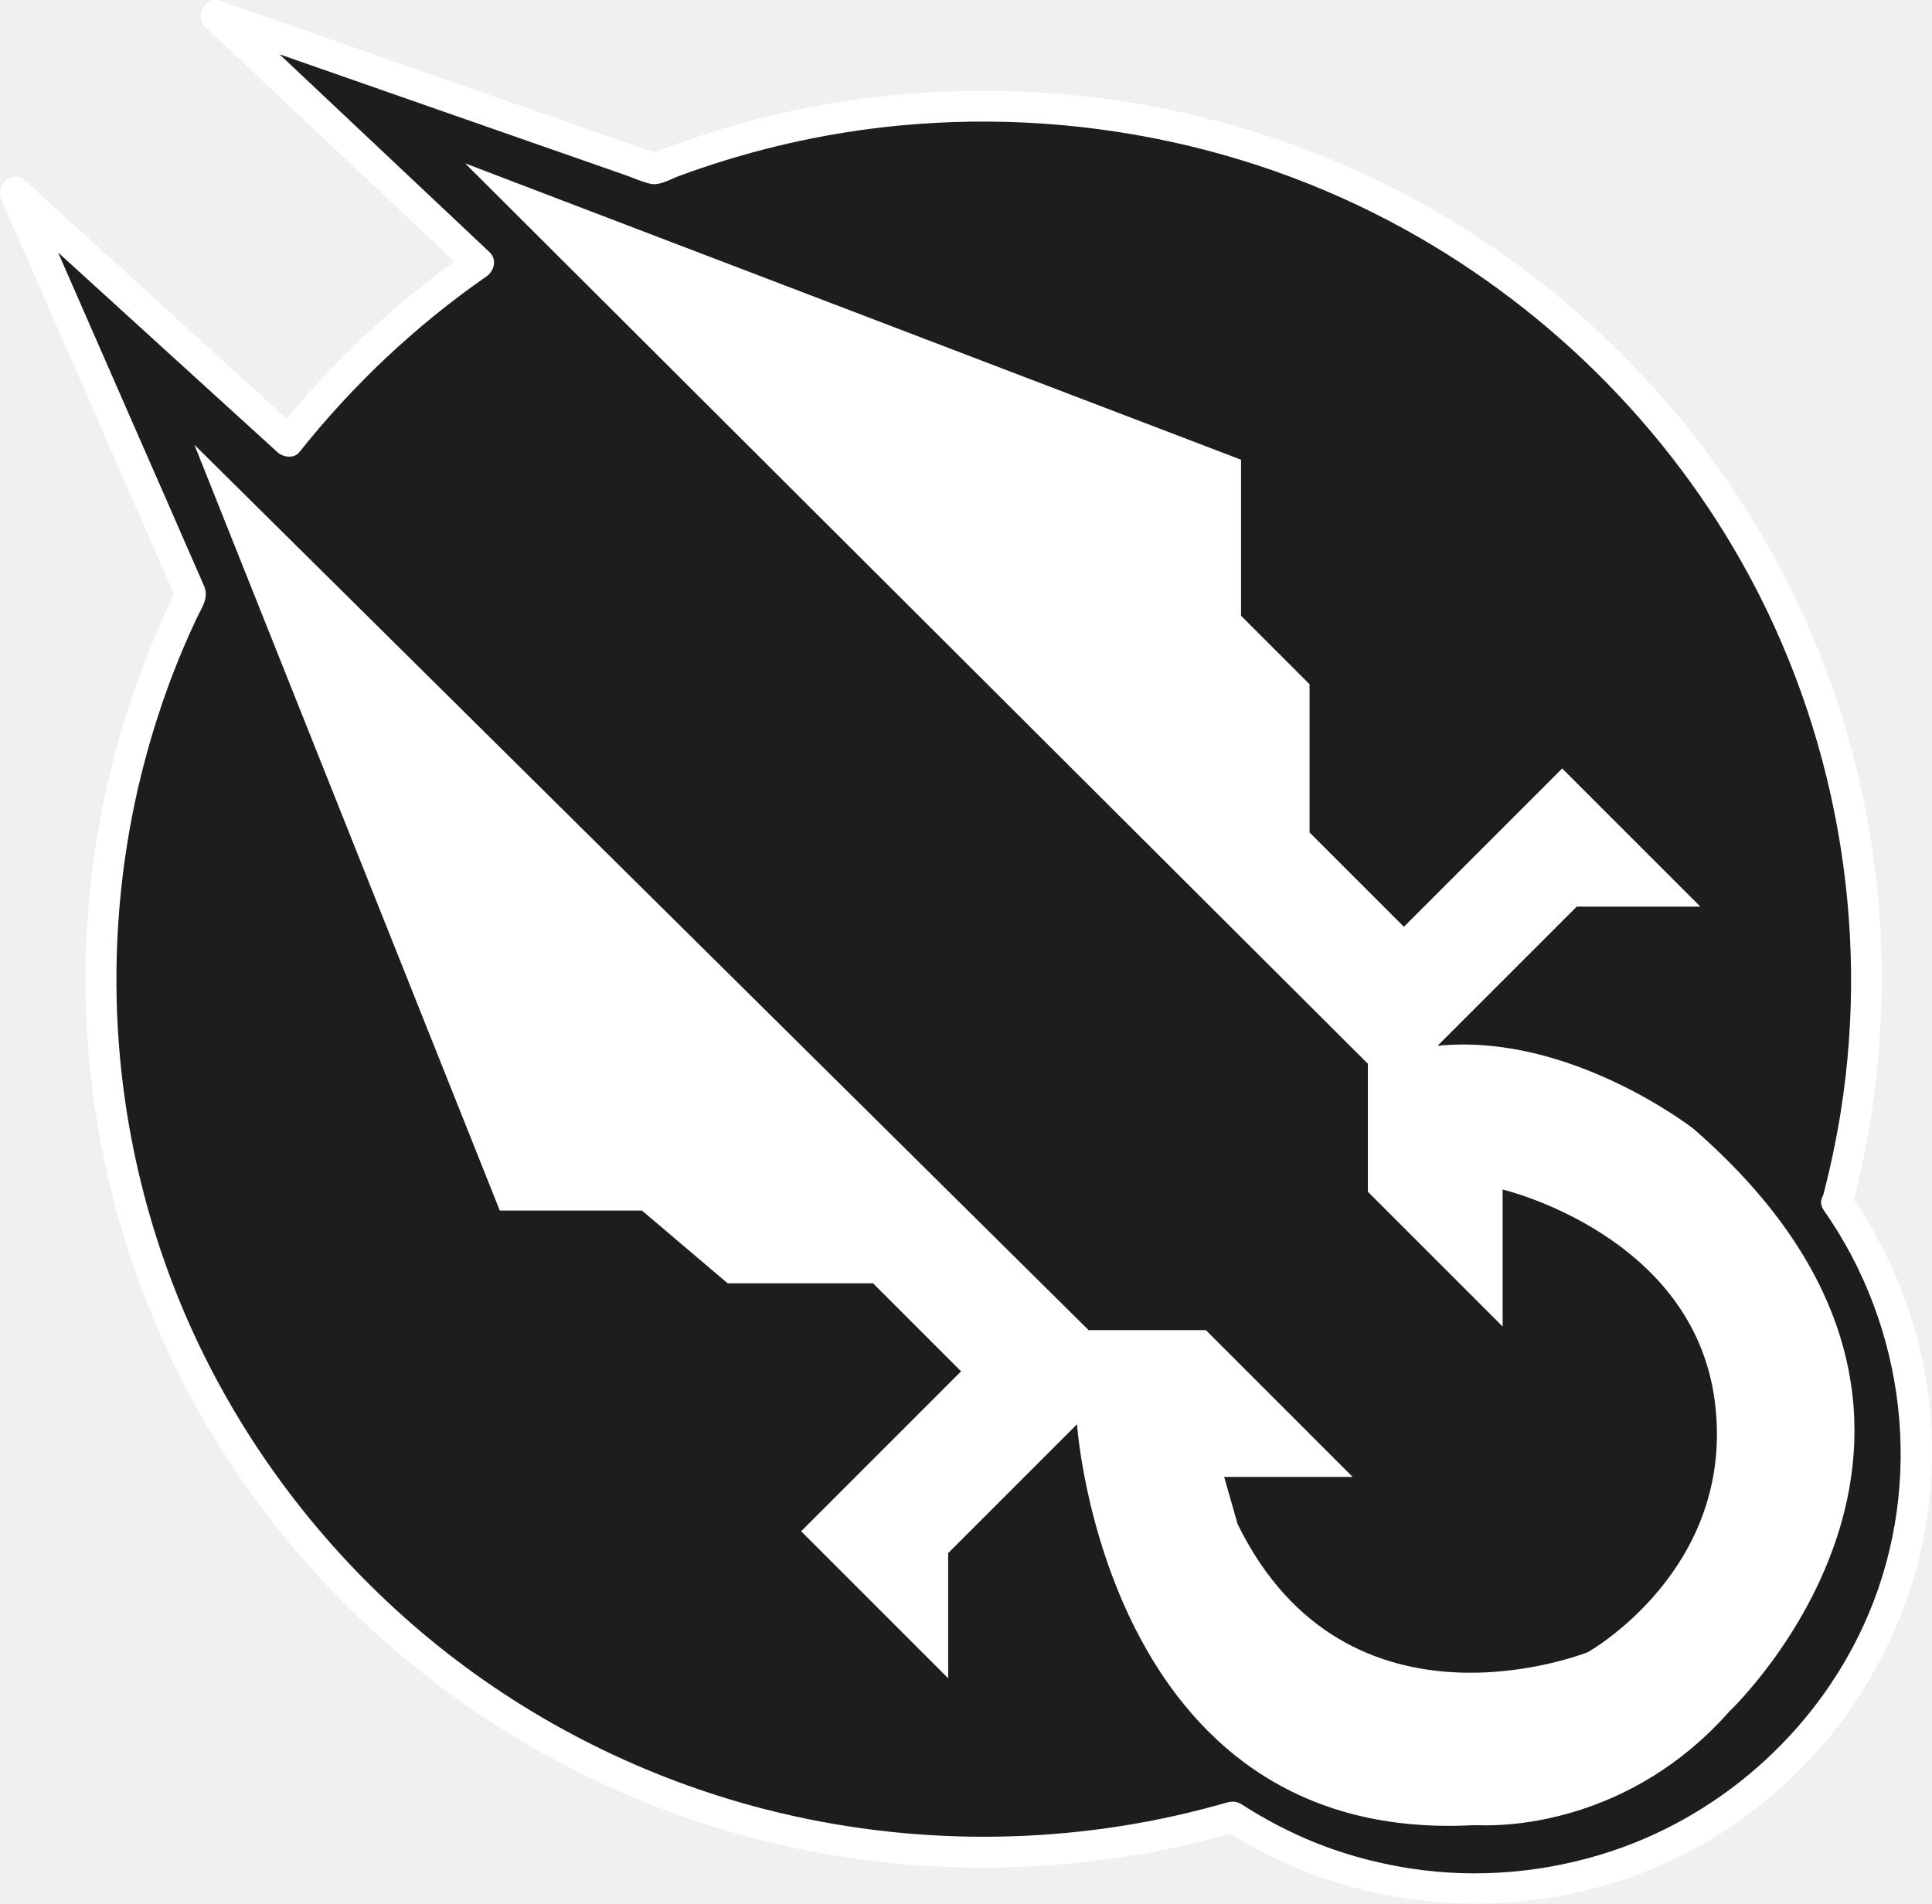
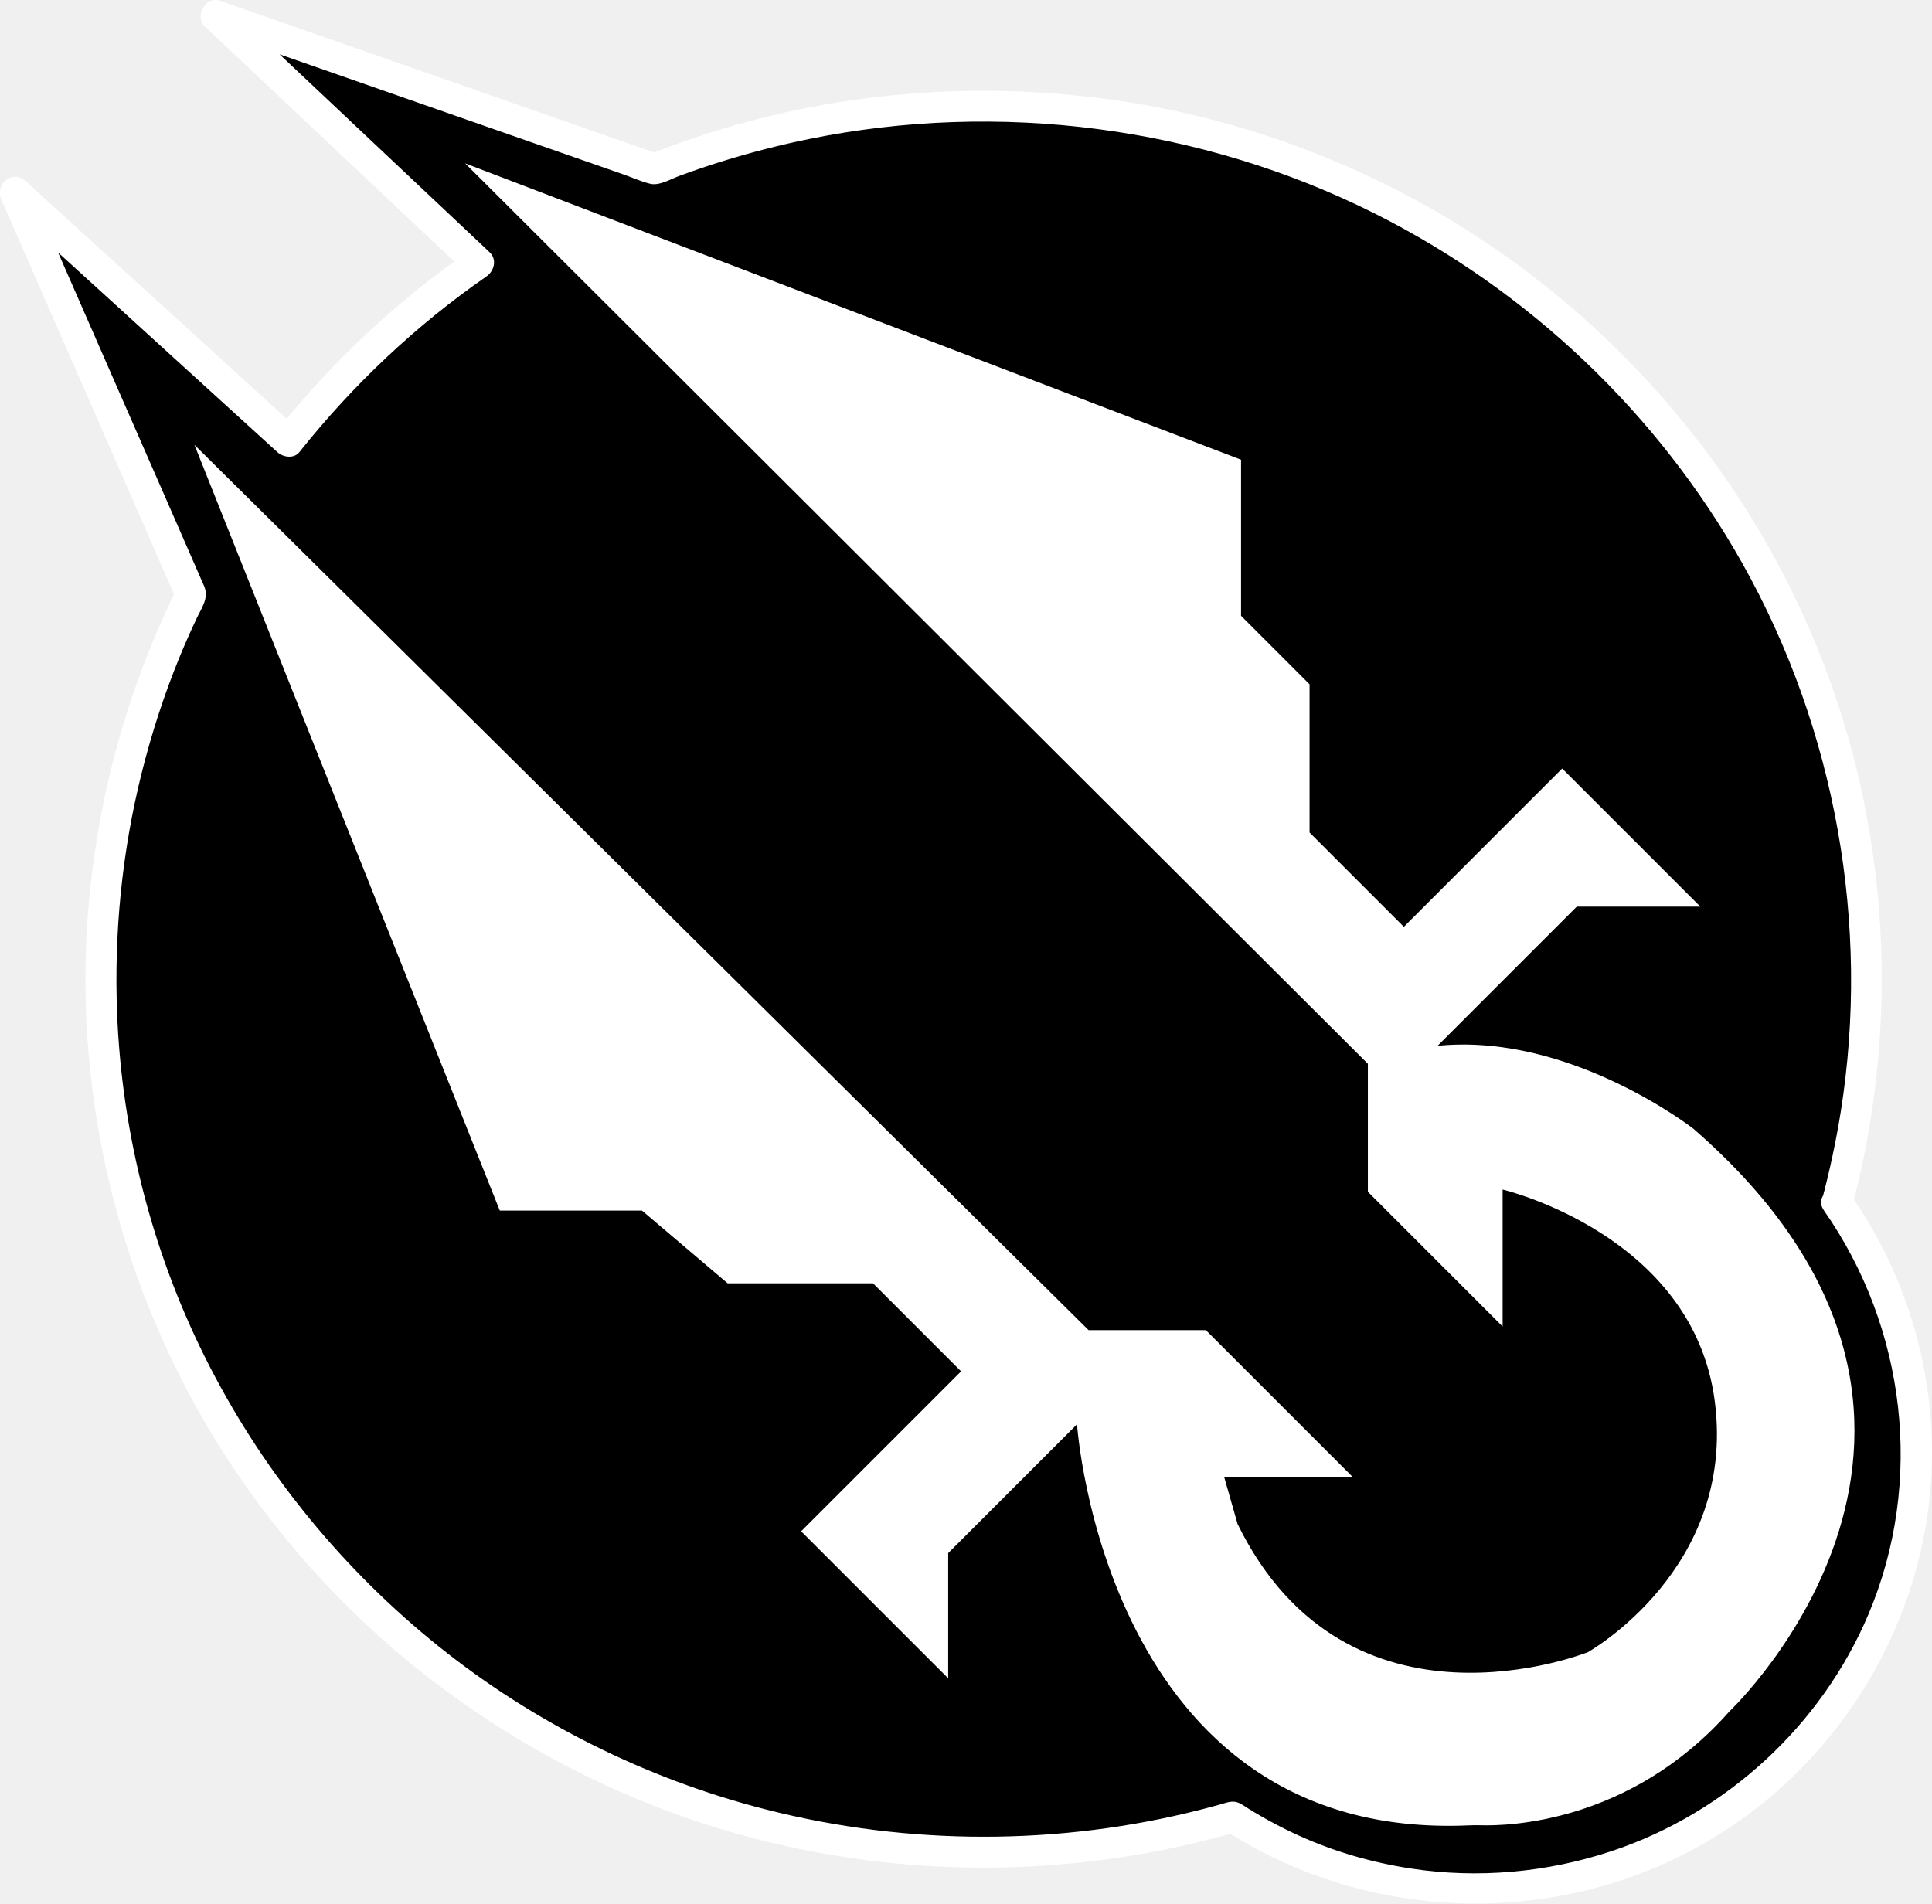
<svg xmlns="http://www.w3.org/2000/svg" id="Ebene_1" data-name="Ebene 1" viewBox="0 0 935.532 921.835" version="1.1" width="935.532" height="921.835">
  <defs id="defs1">
    <style id="style1">
      .cls-1 {
        fill: #fff;
      }

      .cls-1, .cls-2 {
        stroke-width: 0px;
      }

      .cls-2 {
-         fill: #1d1d1b;
+         fill: #000000;
      }
    </style>
  </defs>
  <g id="g2" transform="translate(-0.01310113,0.01046519)">
    <path class="cls-2" d="m 889.65,582.37 c 9.21,-34.53 14.13,-70.79 14.13,-108.18 C 903.78,240.69 712.4,51.4 476.33,51.4 419.98,51.4 366.18,62.19 316.92,81.79 L 104.61,7.62 231.73,127.41 c -34.86,24.1 -65.91,53.2 -92.1,86.26 L 7.22,93.11 92.49,287.92 c -27.93,56.2 -43.62,119.42 -43.62,186.27 0,233.5 191.38,422.79 427.45,422.79 41.88,0 82.35,-5.96 120.59,-17.07 33.69,21.95 74.03,34.73 117.39,34.73 118.04,0 213.73,-94.64 213.73,-211.39 0,-44.95 -14.2,-86.62 -38.39,-120.88 z" id="path1" />
    <path class="cls-1" d="M 896.88,584.36 C 914.53,517.61 915.93,446.93 900.72,379.57 888.24,324.31 864.41,271.55 831.33,225.58 798.53,179.99 757.1,140.92 709.58,110.95 661.08,80.37 606.38,59.48 549.82,50.06 480.5,38.51 408.55,43.33 341.61,64.95 c -9,2.91 -17.9,6.13 -26.69,9.6 h 3.99 C 294.96,66.18 271.01,57.82 247.06,49.45 208.93,36.13 170.8,22.81 132.68,9.49 123.99,6.45 115.3,3.42 106.61,0.38 c -7.14,-2.49 -12.59,7.55 -7.3,12.54 14.29,13.47 28.58,26.94 42.88,40.4 l 68.43,64.48 c 5.27,4.97 10.55,9.94 15.82,14.91 l 1.52,-11.78 c -35.27,24.49 -66.88,53.82 -93.62,87.43 h 10.61 C 130.03,194.77 115.1,181.18 100.18,167.59 76.41,145.94 52.63,124.3 28.86,102.65 23.42,97.7 17.98,92.75 12.54,87.79 5.93,81.77 -2.57,89.26 0.76,96.88 c 9.61,21.95 19.22,43.91 28.83,65.86 l 45.92,104.93 c 3.51,8.01 7.01,16.02 10.52,24.03 v -7.57 C 52.31,352.34 36.98,428.85 42.49,504.8 c 4.34,59.86 21.26,118.43 49.67,171.3 27.67,51.49 66.08,97.3 111.9,133.58 46.51,36.84 100.21,64.19 157.53,79.65 67.56,18.23 139.4,19.93 207.8,5.25 9.93,-2.13 19.78,-4.64 29.54,-7.45 l -5.78,-0.76 c 69.48,44.88 160.78,47.42 232.45,6.09 62.53,-36.06 104.22,-101.91 109.4,-173.95 3.56,-49.49 -10.43,-99.34 -38.86,-139.94 -5.5,-7.85 -18.51,-0.36 -12.95,7.57 39.81,56.85 48.7,131.41 21.6,195.56 -22.72,53.8 -68.89,96.28 -124.27,114.71 -31.16,10.37 -64.89,13.46 -97.38,8.45 -18.58,-2.86 -36.94,-8.11 -54.07,-15.88 -8.57,-3.89 -16.88,-8.35 -24.87,-13.33 -2,-1.25 -3.87,-2.79 -6.27,-3.11 -2.4,-0.32 -5.02,0.72 -7.41,1.39 -5.04,1.4 -10.1,2.72 -15.18,3.93 -68.97,16.52 -141.98,15.4 -210.42,-3.17 C 307.71,859.17 253.78,831.45 208.04,793.71 162.8,756.39 125.57,709.89 99.36,657.41 72.51,603.65 57.88,544.02 56.5,483.97 c -0.9,-39.42 3.73,-78.8 13.99,-116.88 5.04,-18.73 11.35,-37.18 19.03,-55 1.83,-4.24 3.73,-8.45 5.7,-12.62 2.4,-5.09 5.95,-9.67 3.77,-15.35 -0.21,-0.54 -0.47,-1.07 -0.7,-1.6 C 85.43,253 72.47,223.53 59.56,194.04 45.13,161.07 30.7,128.1 16.27,95.13 15.42,93.19 14.57,91.25 13.72,89.31 L 1.94,98.4 c 14.92,13.59 29.85,27.18 44.77,40.77 23.77,21.65 47.55,43.29 71.32,64.94 5.44,4.95 10.88,9.9 16.32,14.86 2.74,2.49 7.99,3.29 10.61,0 25.91,-32.58 56.38,-61.34 90.58,-85.09 3.82,-2.65 5.27,-8.25 1.52,-11.78 C 222.77,108.63 208.48,95.16 194.18,81.7 171.37,60.21 148.56,38.71 125.75,17.22 120.48,12.25 115.2,7.28 109.93,2.31 l -7.3,12.54 c 42.41,14.81 84.82,29.63 127.23,44.44 24.01,8.39 48.02,16.78 72.04,25.16 4.26,1.49 8.6,3.48 12.99,4.54 4.39,1.06 9.83,-2.26 13.95,-3.78 7.22,-2.67 14.52,-5.14 21.87,-7.41 13.43,-4.15 27.06,-7.64 40.83,-10.45 92.17,-18.81 190.18,-6.14 274.27,36.09 74.51,37.42 137.11,96.76 177.97,169.48 44.98,80.07 62.04,174.84 47.56,265.59 -2.25,14.1 -5.25,28.06 -8.89,41.86 -2.47,9.34 11.99,13.33 14.46,3.99 z" id="path2" />
  </g>
  <path class="cls-1" d="m 94.147,215.41 147.87,370.84 h 68.85 l 41.47,35.21 h 70.41 l 42.64,42.64 -77.45,77.45 71.2,71.2 v -60.63 l 62.39,-62.39 c 0,0 13.42,202.08 189.79,194.25 1.93,-0.09 3.86,-0.11 5.79,-0.05 12.66,0.39 72.32,-0.89 120.31,-55.14 0,0 147.25,-138.93 -17.42,-282.18 0,0 -59.74,-46.68 -123.89,-40.15 l 67.42,-67.42 h 59.81 l -66.88,-66.88 -76.66,76.66 -45.67,-45.67 v -71.77 l -33.17,-33.17 v -75.58 l -375.73,-143.53 437.14,436.06 v 61.98 l 65.25,65.25 v -66.33 c 0,0 92.43,21.75 102.76,102.76 10.33,81.01 -61.44,121.25 -61.44,121.25 0,0 -116.35,46.76 -169.64,-61.98 l -6.52,-22.84 h 62.24 l -71.11,-71.11 h -56.78 z" id="path3" />
</svg>
